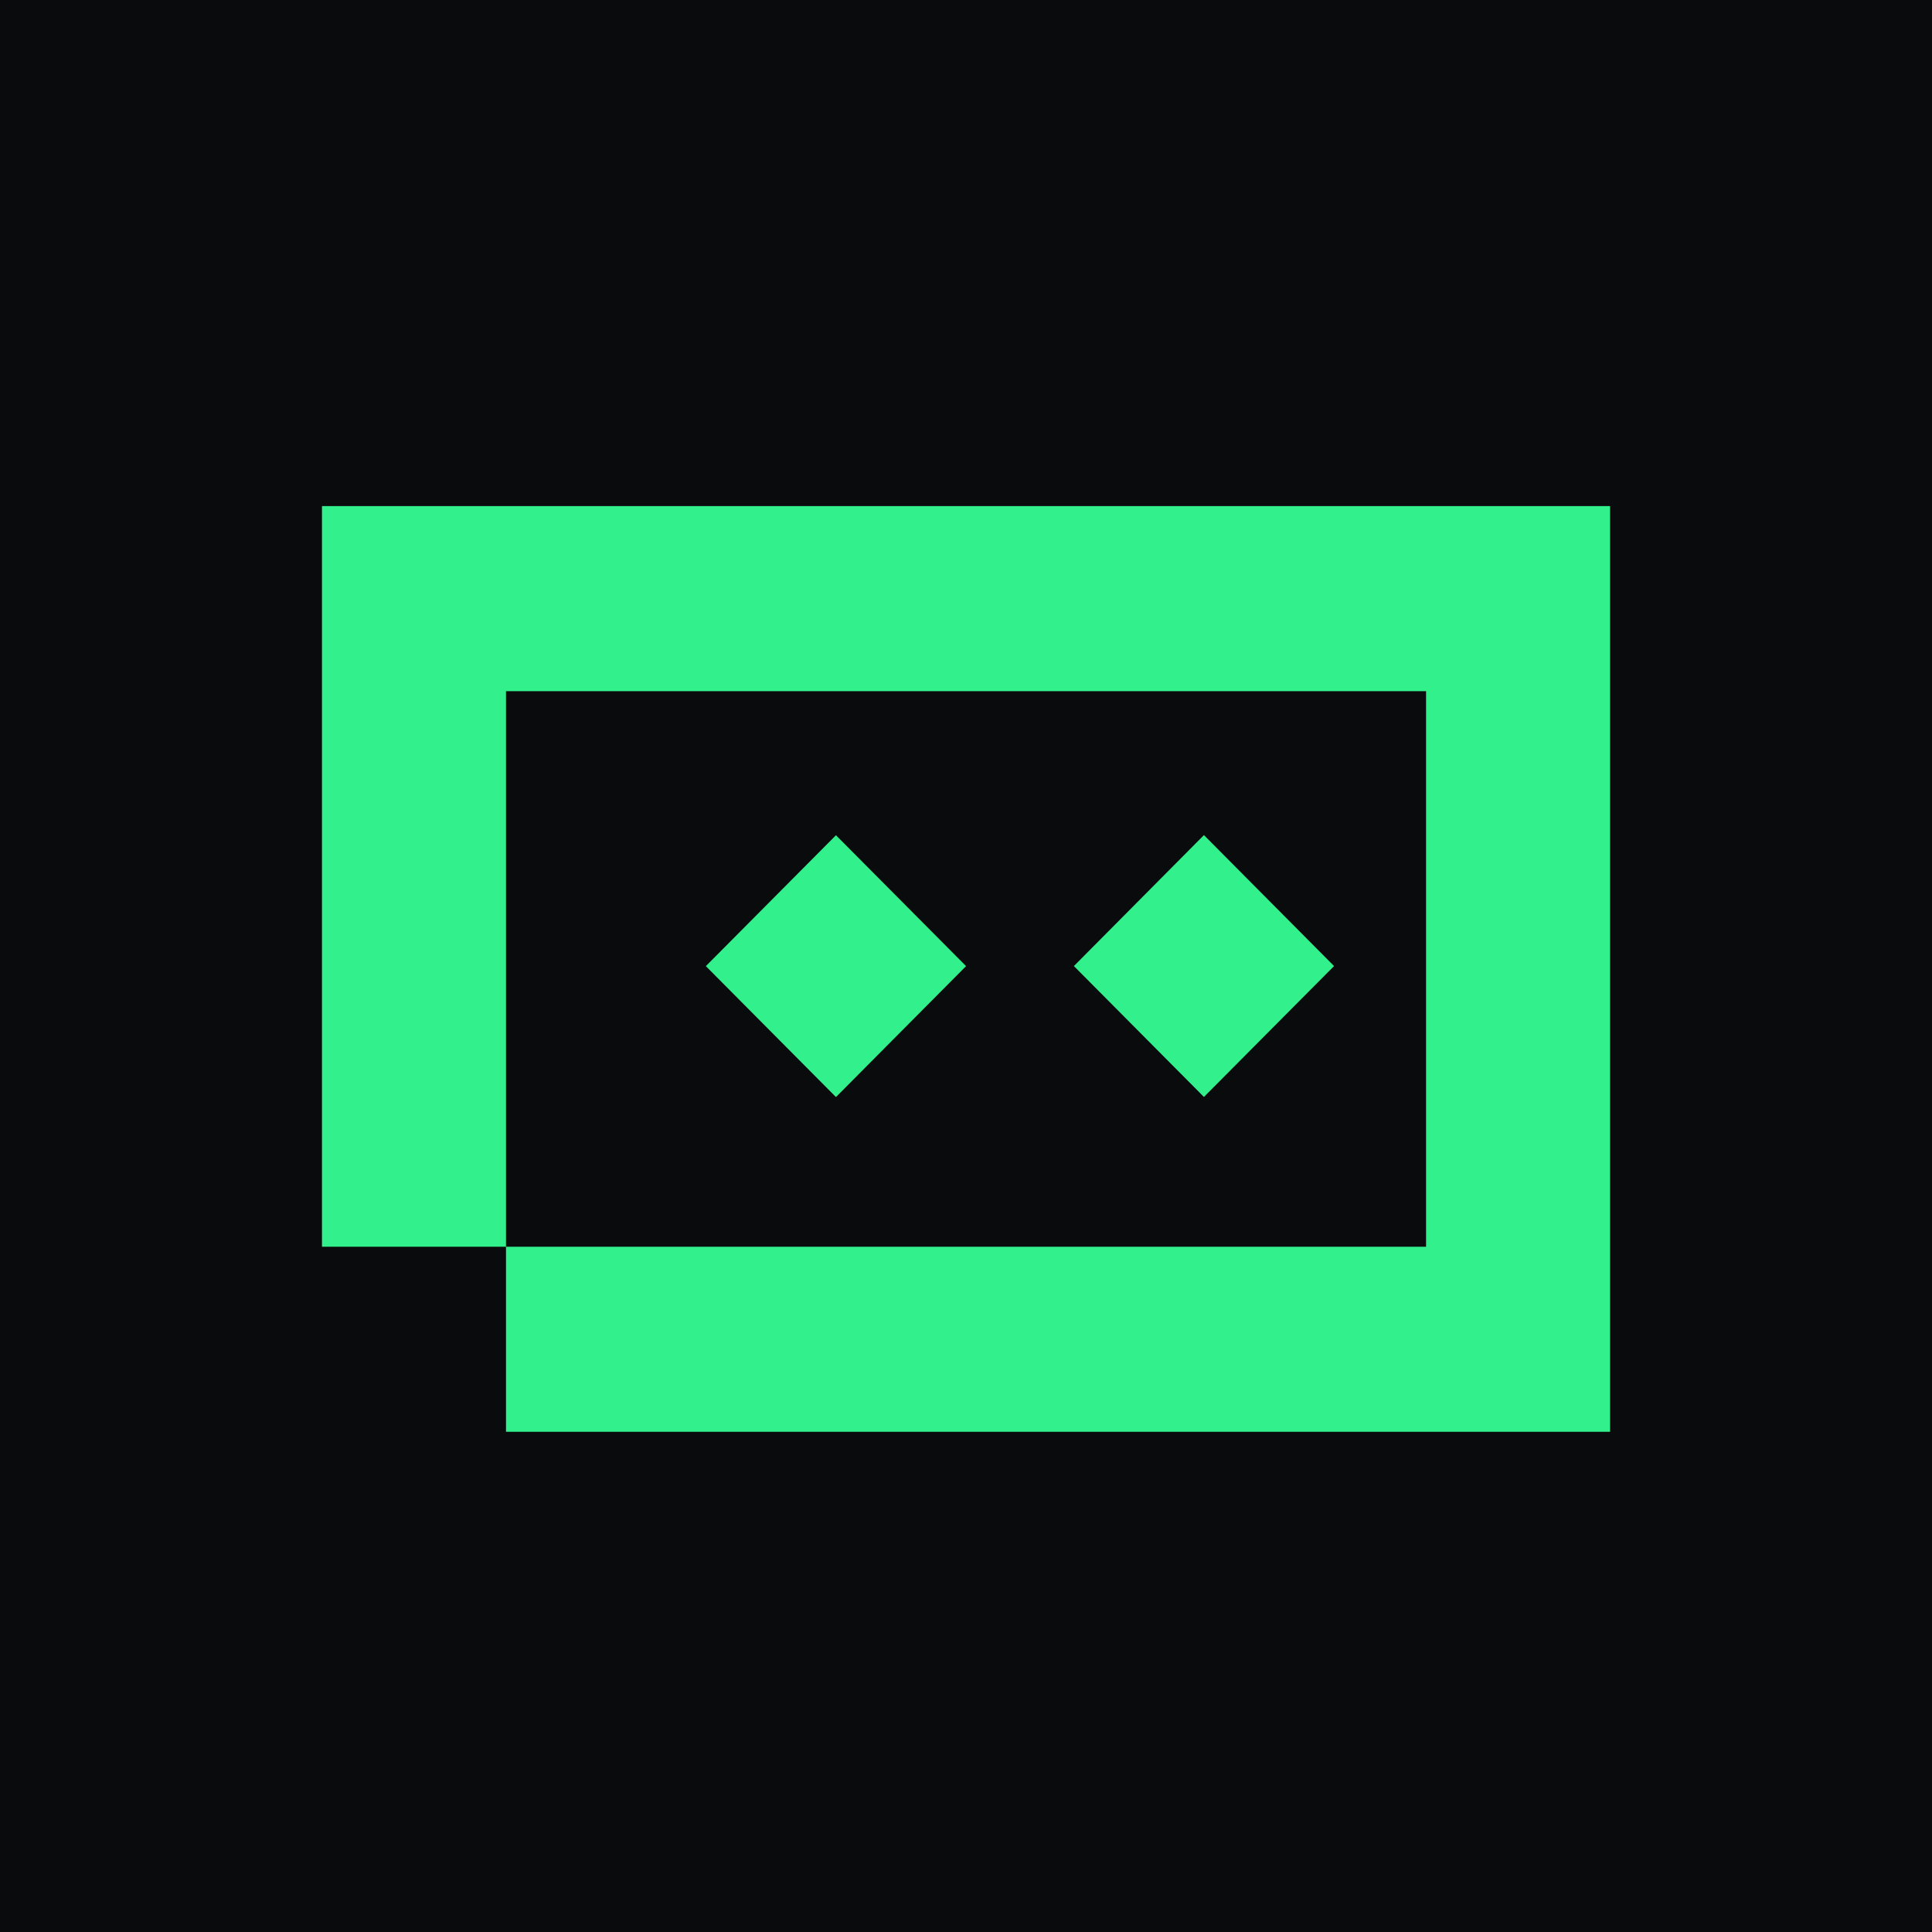
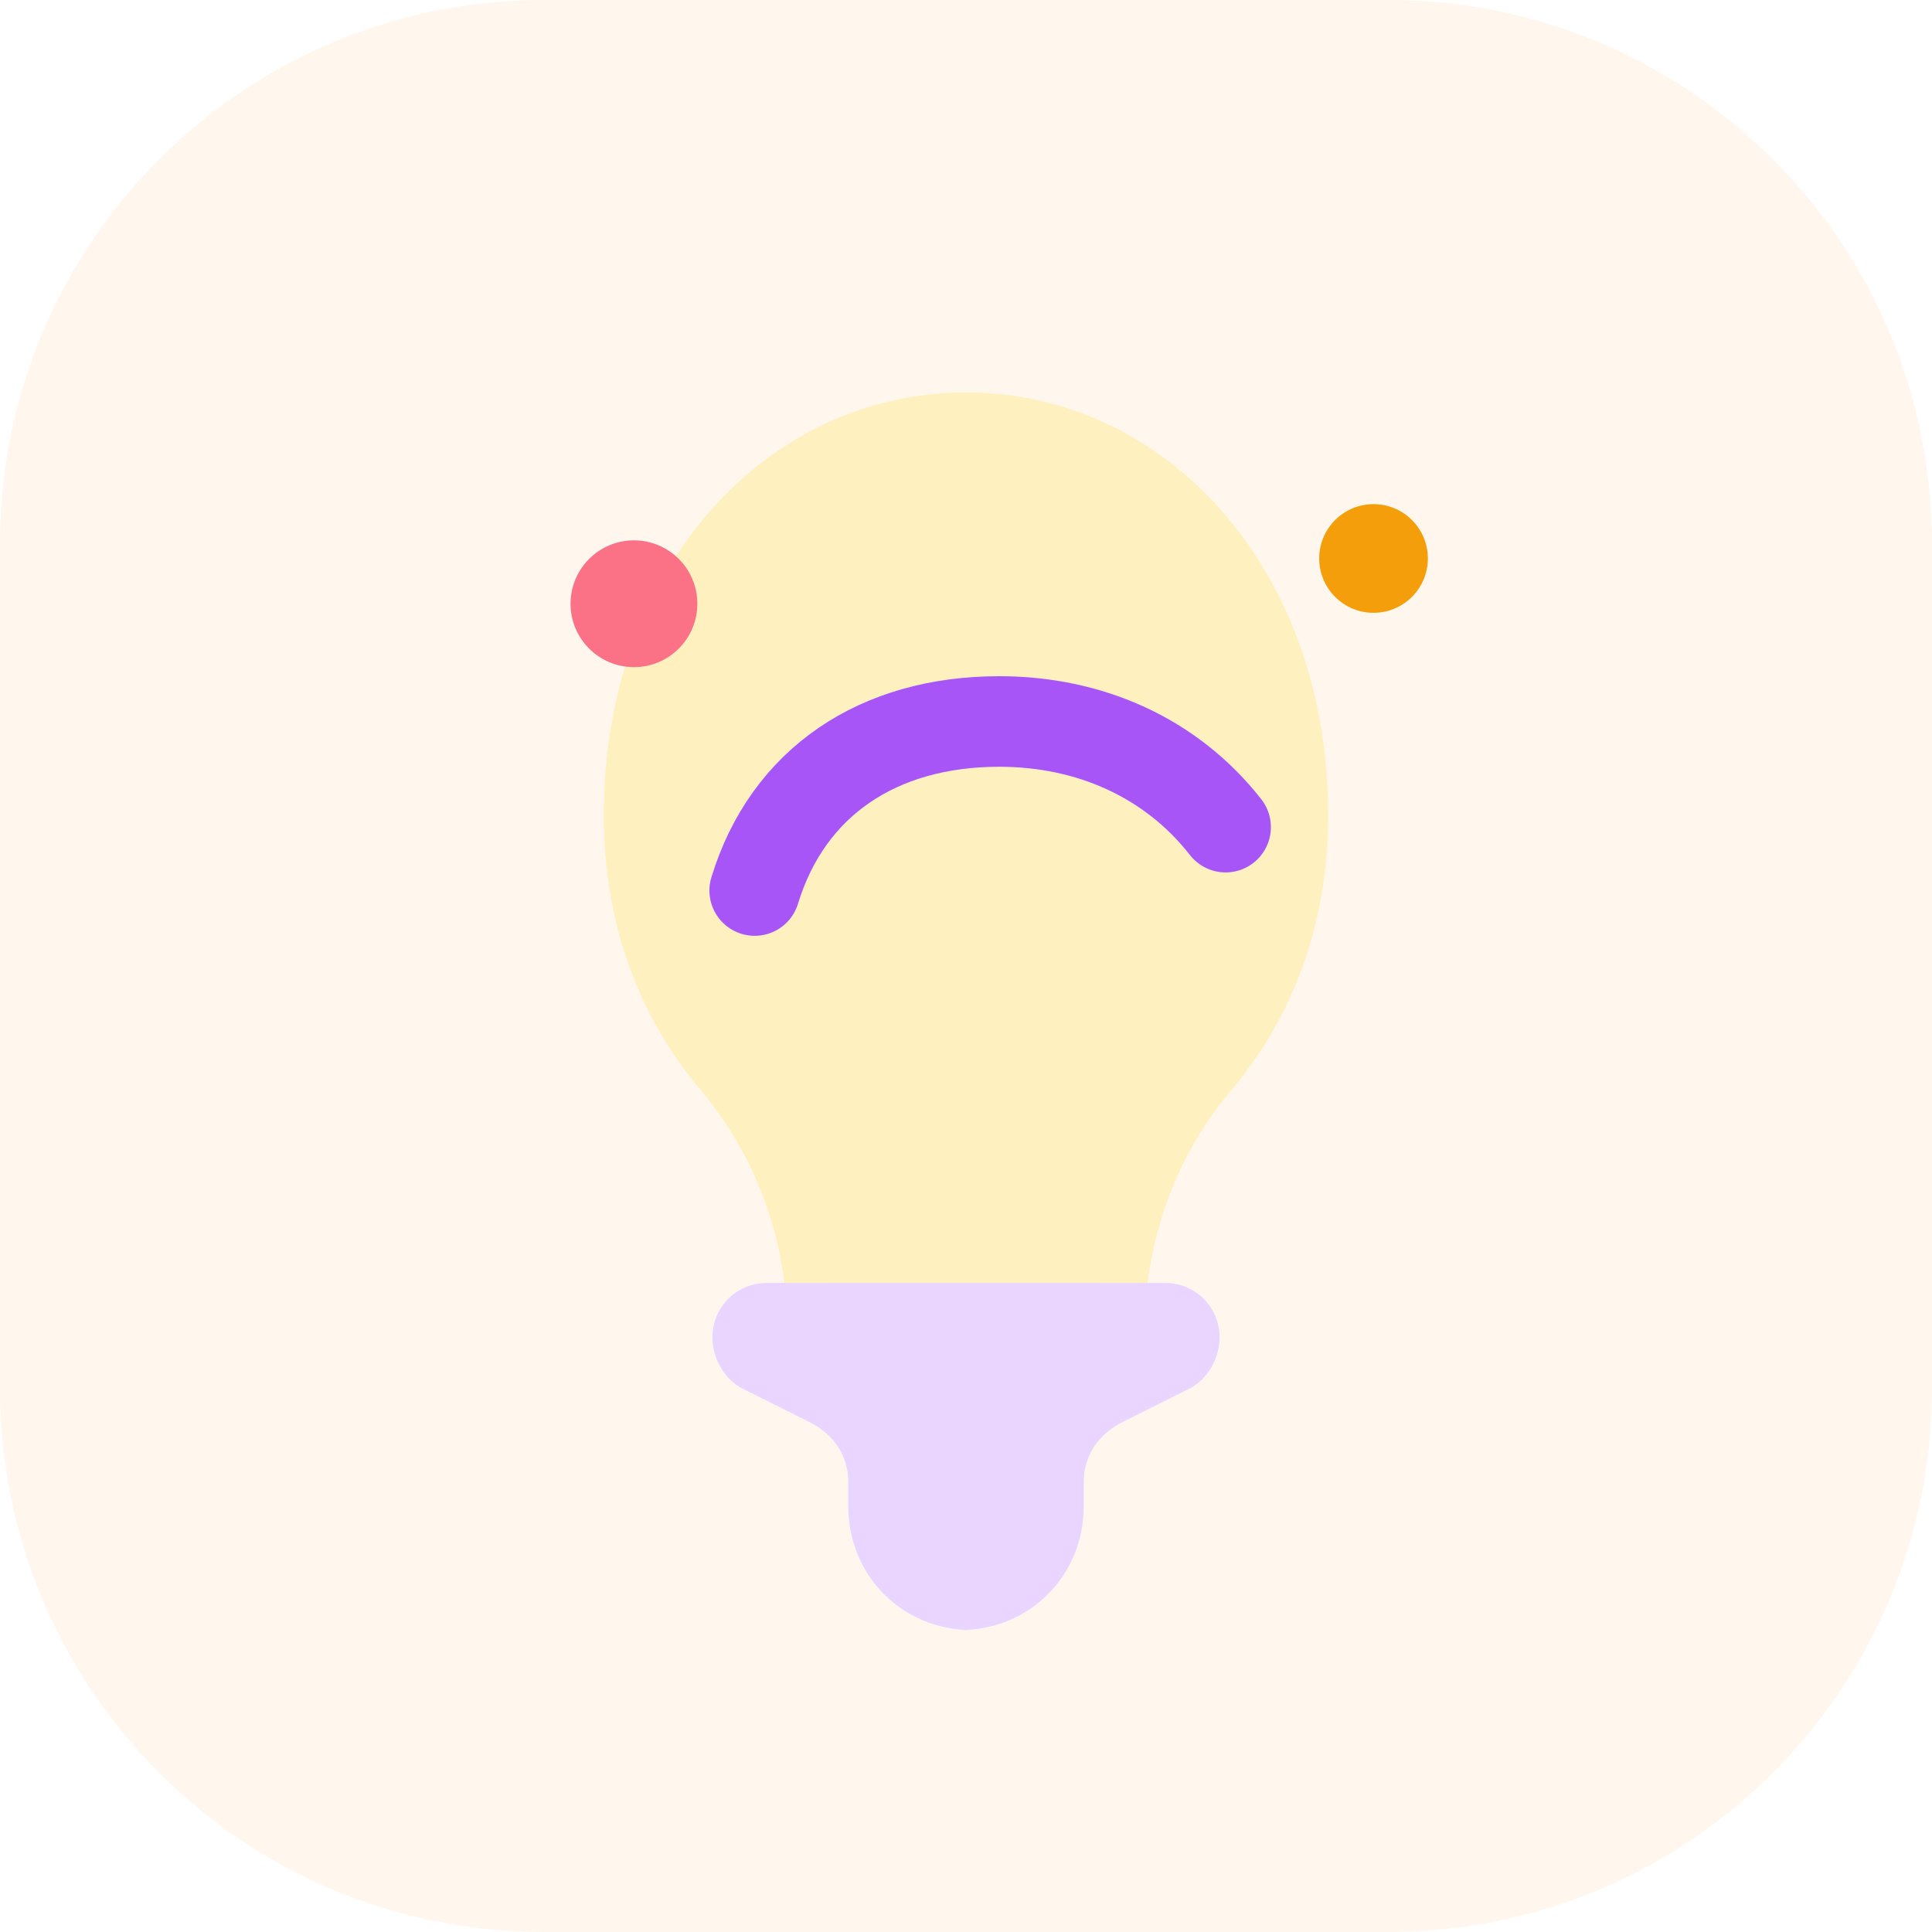
- <svg xmlns="http://www.w3.org/2000/svg" width="32" height="32" viewBox="0 0 32 32" fill="none">
-   <rect width="32" height="32" fill="#0A0B0D" />
-   <path d="M26.668 23.715H8.381V20.65H5.333V8.382H26.668V23.715ZM8.381 20.65H23.62V11.448H8.381V20.65ZM16.001 16.002L13.846 18.171L11.691 16.002L13.846 13.834L16.001 16.002ZM22.096 16.001L19.941 18.169L17.787 16.001L19.941 13.832L22.096 16.001Z" fill="#32F08C" />
+ <svg xmlns="http://www.w3.org/2000/svg" width="64" height="64" viewBox="0 0 64 64" fill="none">
+   <rect width="64" height="64" rx="18" fill="#FFF7ED" />
+   <path d="M20 27C20 18.8 25.4 13 32 13C38.6 13 44 18.8 44 27C44 30.5 42.9 33.6 40.8 36.1C39.2 38 38.3 40.2 38 42.6H26C25.7 40.2 24.8 38 23.2 36.1C21.1 33.6 20 30.5 20 27Z" fill="#FFF1BF" />
+   <path d="M25 29.5C26.1 25.9 29.1 23.9 33.1 23.9C36.1 23.9 38.8 25.1 40.6 27.4" stroke="#A855F7" stroke-width="3" stroke-linecap="round" />
+   <path d="M27.5 42.5H36.5C36.5 46.2 35 48 32 48C29 48 27.5 46.2 27.5 42.5Z" fill="#FBCFE8" />
+   <path d="M25.4 42.5H38.6C39.6 42.5 40.4 43.3 40.4 44.3C40.4 45 40 45.7 39.4 46L37.2 47.1C36.4 47.5 35.9 48.2 35.9 49.1V49.9C35.9 52.2 34.1 54 31.8 54H32.2C29.9 54 28.1 52.2 28.1 49.9V49.1C28.1 48.2 27.6 47.5 26.8 47.1L24.6 46C24 45.7 23.6 45 23.6 44.3C23.6 43.3 24.4 42.5 25.4 42.5Z" fill="#E9D5FF" />
+   <circle cx="21" cy="20" r="2.1" fill="#FB7185" />
+   <circle cx="45.5" cy="18.5" r="1.8" fill="#F59E0B" />
</svg>
